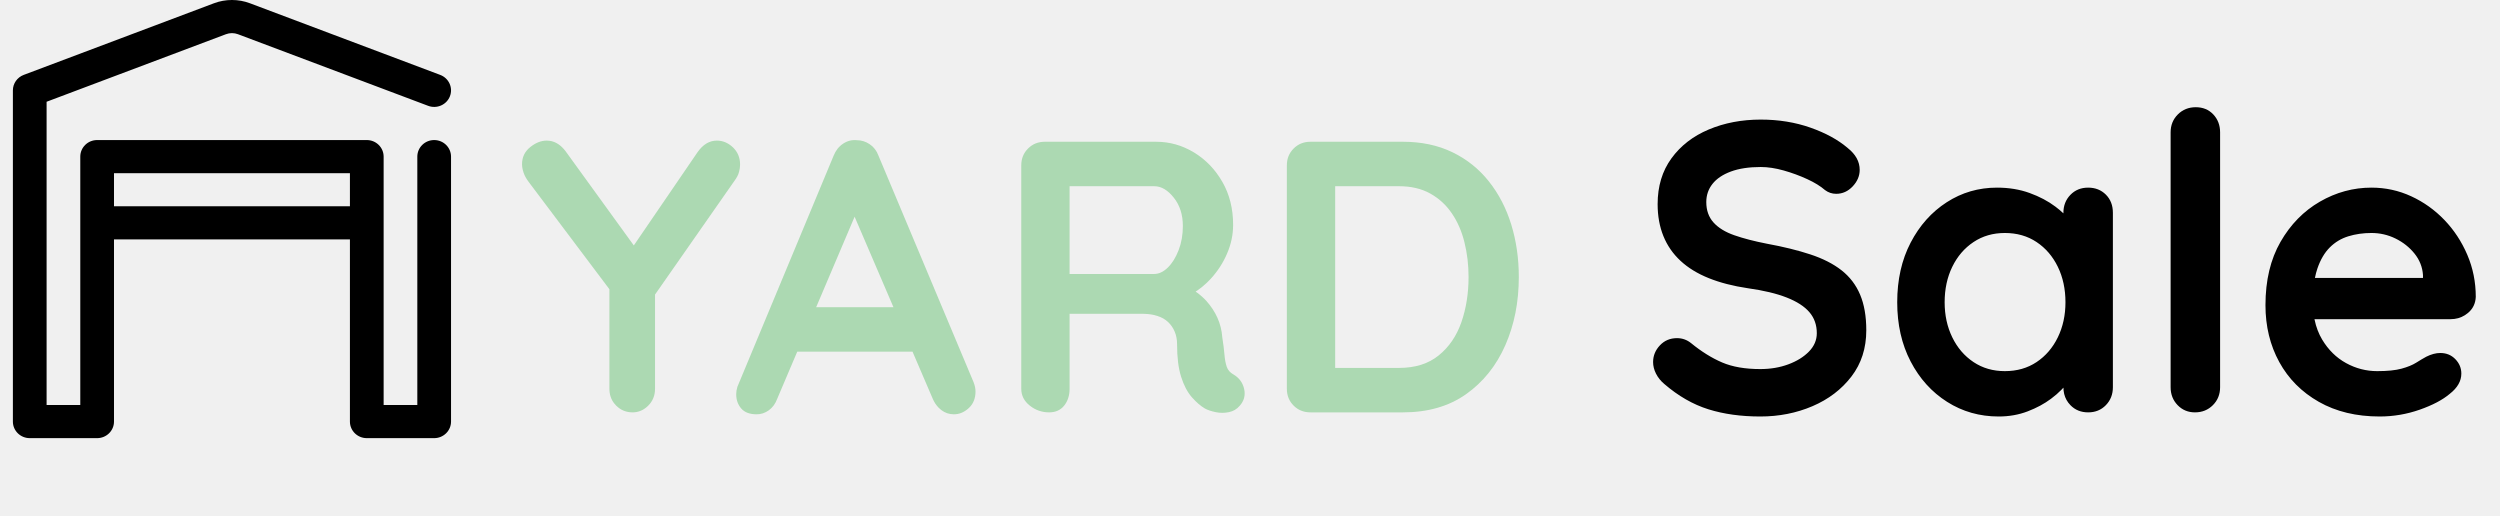
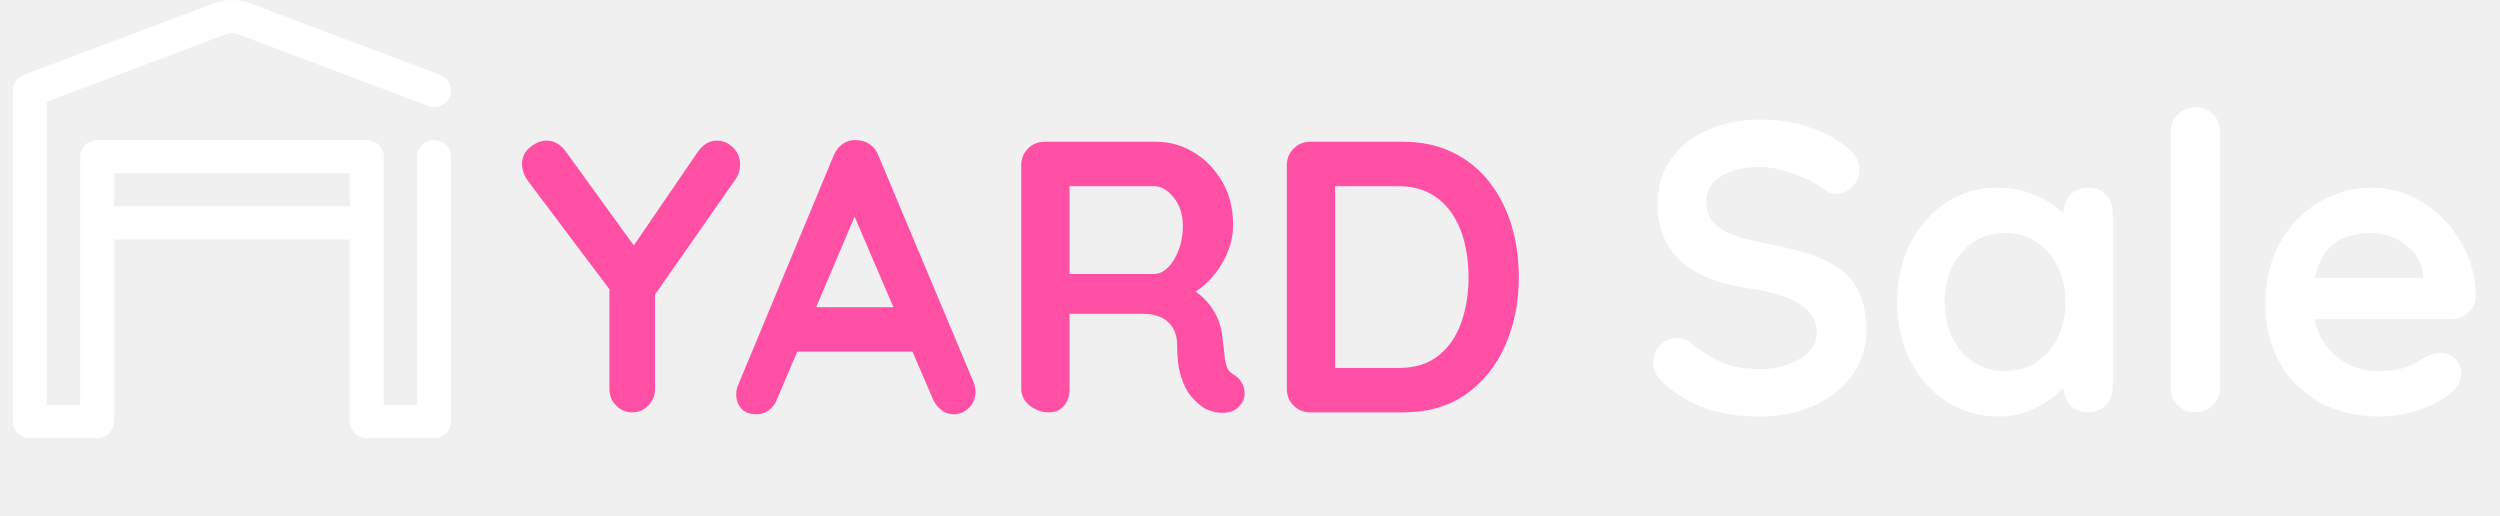
<svg xmlns="http://www.w3.org/2000/svg" width="97" height="20" viewBox="0 0 97 20" fill="none">
-   <path fill-rule="evenodd" clip-rule="evenodd" d="M4.423 9.289V16.358C4.423 16.712 4.13 17 3.769 17H1.154C0.793 17 0.5 16.712 0.5 16.358V3.506C0.5 3.24 0.667 3.002 0.92 2.906C0.92 2.906 6.608 0.764 8.298 0.128C8.75 -0.043 9.25 -0.043 9.702 0.128C11.392 0.764 17.08 2.906 17.08 2.906C17.417 3.033 17.586 3.405 17.457 3.736C17.327 4.068 16.949 4.233 16.612 4.106C16.612 4.106 10.924 1.964 9.234 1.328C9.083 1.271 8.917 1.271 8.766 1.328L1.808 3.948V15.715H3.115V6.077C3.115 5.722 3.408 5.434 3.769 5.434H14.231C14.592 5.434 14.885 5.722 14.885 6.077V15.715H16.192V6.077C16.192 5.722 16.485 5.434 16.846 5.434C17.207 5.434 17.5 5.722 17.5 6.077V16.358C17.5 16.712 17.207 17 16.846 17H14.231C13.87 17 13.577 16.712 13.577 16.358V9.289H4.423ZM13.577 8.004V6.719H4.423V8.004H13.577Z" fill="black" />
-   <path fill-rule="evenodd" clip-rule="evenodd" d="M48.1 15.745C47.99 15.875 47.85 15.957 47.68 15.992C47.51 16.027 47.34 16.027 47.17 15.992C47 15.957 46.86 15.91 46.75 15.85C46.58 15.75 46.41 15.602 46.24 15.408C46.07 15.213 45.932 14.95 45.828 14.62C45.722 14.29 45.67 13.865 45.67 13.345C45.67 13.175 45.64 13.018 45.58 12.873C45.52 12.727 45.435 12.602 45.325 12.498C45.215 12.393 45.075 12.312 44.905 12.258L44.772 12.221C44.633 12.191 44.477 12.175 44.305 12.175L41.5 12.176V15.085C41.5 15.345 41.43 15.562 41.29 15.738C41.15 15.912 40.955 16 40.705 16C40.425 16 40.175 15.912 39.955 15.738C39.735 15.562 39.625 15.345 39.625 15.085V6.415C39.625 6.155 39.712 5.938 39.888 5.763C40.062 5.588 40.28 5.5 40.54 5.5H44.86C45.38 5.5 45.867 5.638 46.322 5.912C46.778 6.188 47.145 6.567 47.425 7.053C47.705 7.537 47.845 8.095 47.845 8.725C47.845 9.105 47.767 9.475 47.612 9.835C47.458 10.195 47.248 10.52 46.983 10.81L46.82 10.976C46.708 11.082 46.592 11.177 46.47 11.262L46.389 11.315L46.418 11.333C46.563 11.436 46.691 11.55 46.803 11.672C46.987 11.877 47.133 12.098 47.237 12.332C47.343 12.568 47.405 12.82 47.425 13.09C47.465 13.34 47.492 13.56 47.508 13.75C47.523 13.94 47.553 14.1 47.597 14.23C47.642 14.36 47.73 14.46 47.86 14.53C48.08 14.66 48.218 14.848 48.273 15.092C48.328 15.338 48.27 15.555 48.1 15.745ZM44.785 7.225H41.5V10.63H44.785C44.965 10.63 45.14 10.547 45.31 10.383C45.48 10.217 45.62 9.992 45.73 9.707C45.84 9.422 45.895 9.11 45.895 8.77C45.895 8.33 45.778 7.963 45.542 7.668C45.307 7.372 45.055 7.225 44.785 7.225ZM54.43 16C55.4 16 56.218 15.765 56.883 15.295C57.547 14.825 58.055 14.193 58.405 13.398C58.755 12.602 58.93 11.72 58.93 10.75C58.93 10.03 58.833 9.352 58.638 8.717C58.443 8.082 58.153 7.522 57.767 7.037C57.383 6.553 56.91 6.175 56.35 5.905C55.79 5.635 55.15 5.5 54.43 5.5H50.845C50.585 5.5 50.367 5.588 50.193 5.763C50.017 5.938 49.93 6.155 49.93 6.415V15.085C49.93 15.345 50.017 15.562 50.193 15.738C50.367 15.912 50.585 16 50.845 16H54.43ZM54.28 7.225H51.805V14.275H54.28C54.91 14.275 55.425 14.113 55.825 13.787C56.225 13.463 56.517 13.033 56.703 12.498C56.888 11.963 56.98 11.38 56.98 10.75C56.98 10.28 56.928 9.832 56.822 9.408C56.718 8.982 56.555 8.607 56.335 8.283C56.115 7.957 55.835 7.7 55.495 7.51C55.155 7.32 54.75 7.225 54.28 7.225Z" fill="#ACD9B2" />
-   <path fill-rule="evenodd" clip-rule="evenodd" d="M85.86 15.72C85.673 15.907 85.441 16 85.164 16C84.897 16 84.673 15.907 84.492 15.72C84.311 15.533 84.22 15.301 84.22 15.024V5.136C84.22 4.859 84.313 4.627 84.5 4.44C84.687 4.253 84.919 4.16 85.196 4.16C85.473 4.16 85.7 4.253 85.876 4.44C86.052 4.627 86.14 4.859 86.14 5.136V15.024C86.14 15.301 86.047 15.533 85.86 15.72ZM70.324 15.76C69.7 16.027 69.025 16.16 68.3 16.16C67.553 16.16 66.881 16.067 66.284 15.88C65.687 15.693 65.116 15.365 64.572 14.896C64.433 14.779 64.327 14.645 64.252 14.496C64.177 14.347 64.14 14.197 64.14 14.048C64.14 13.803 64.228 13.587 64.404 13.4C64.58 13.213 64.801 13.12 65.068 13.12C65.271 13.12 65.452 13.184 65.612 13.312C66.017 13.643 66.42 13.893 66.82 14.064C67.22 14.235 67.713 14.32 68.3 14.32C68.695 14.32 69.057 14.259 69.388 14.136C69.719 14.013 69.985 13.848 70.188 13.64C70.391 13.432 70.492 13.195 70.492 12.928C70.492 12.608 70.396 12.336 70.204 12.112C70.012 11.888 69.719 11.699 69.324 11.544C68.929 11.389 68.428 11.269 67.82 11.184C67.244 11.099 66.737 10.968 66.3 10.792C65.863 10.616 65.497 10.392 65.204 10.12C64.911 9.848 64.689 9.528 64.54 9.16C64.391 8.792 64.316 8.379 64.316 7.92C64.316 7.227 64.495 6.635 64.852 6.144C65.209 5.653 65.692 5.28 66.3 5.024C66.908 4.768 67.58 4.64 68.316 4.64C69.009 4.64 69.652 4.744 70.244 4.952C70.836 5.16 71.319 5.424 71.692 5.744C72.001 5.989 72.156 6.272 72.156 6.592C72.156 6.827 72.065 7.04 71.884 7.232C71.703 7.424 71.489 7.52 71.244 7.52C71.084 7.52 70.94 7.472 70.812 7.376C70.641 7.227 70.412 7.085 70.124 6.952C69.836 6.819 69.532 6.707 69.212 6.616C68.892 6.525 68.593 6.48 68.316 6.48C67.857 6.48 67.471 6.539 67.156 6.656C66.841 6.773 66.604 6.933 66.444 7.136C66.284 7.339 66.204 7.573 66.204 7.84C66.204 8.16 66.297 8.424 66.484 8.632C66.671 8.84 66.94 9.005 67.292 9.128C67.644 9.251 68.065 9.36 68.556 9.456C69.196 9.573 69.759 9.712 70.244 9.872C70.729 10.032 71.132 10.237 71.452 10.488C71.772 10.739 72.012 11.053 72.172 11.432C72.332 11.811 72.412 12.272 72.412 12.816C72.412 13.509 72.22 14.107 71.836 14.608C71.452 15.109 70.948 15.493 70.324 15.76ZM78.676 15.96C78.329 16.093 77.953 16.16 77.548 16.16C76.812 16.16 76.145 15.971 75.548 15.592C74.951 15.213 74.479 14.691 74.132 14.024C73.785 13.357 73.612 12.592 73.612 11.728C73.612 10.853 73.785 10.083 74.132 9.416C74.479 8.749 74.945 8.227 75.532 7.848C76.119 7.469 76.769 7.28 77.484 7.28C77.943 7.28 78.364 7.349 78.748 7.488C79.132 7.627 79.465 7.803 79.748 8.016L79.91 8.144C79.961 8.187 80.011 8.232 80.06 8.278V8.256C80.06 7.979 80.151 7.747 80.332 7.56C80.513 7.373 80.743 7.28 81.02 7.28C81.297 7.28 81.527 7.371 81.708 7.552C81.889 7.733 81.98 7.968 81.98 8.256V15.024C81.98 15.301 81.889 15.533 81.708 15.72C81.527 15.907 81.297 16 81.02 16C80.743 16 80.513 15.907 80.332 15.72L80.249 15.623C80.148 15.488 80.088 15.334 80.068 15.159L80.061 15.04L79.983 15.123C79.868 15.241 79.734 15.357 79.58 15.472C79.324 15.664 79.023 15.827 78.676 15.96ZM77.788 14.4C77.329 14.4 76.924 14.283 76.572 14.048C76.22 13.813 75.945 13.493 75.748 13.088C75.551 12.683 75.452 12.229 75.452 11.728C75.452 11.216 75.551 10.757 75.748 10.352C75.945 9.947 76.22 9.627 76.572 9.392C76.924 9.157 77.329 9.04 77.788 9.04C78.257 9.04 78.668 9.157 79.02 9.392C79.372 9.627 79.647 9.947 79.844 10.352C80.041 10.757 80.14 11.216 80.14 11.728C80.14 12.229 80.041 12.683 79.844 13.088C79.647 13.493 79.372 13.813 79.02 14.048C78.668 14.283 78.257 14.4 77.788 14.4ZM92.332 16.16C92.865 16.16 93.383 16.072 93.884 15.896C94.385 15.72 94.775 15.515 95.052 15.28C95.351 15.045 95.5 14.784 95.5 14.496C95.5 14.283 95.423 14.096 95.268 13.936C95.113 13.776 94.919 13.696 94.684 13.696C94.513 13.696 94.332 13.744 94.14 13.84C94.023 13.904 93.892 13.981 93.748 14.072C93.604 14.163 93.415 14.24 93.18 14.304C92.945 14.368 92.631 14.4 92.236 14.4C91.809 14.4 91.407 14.296 91.028 14.088C90.649 13.88 90.34 13.576 90.1 13.176C89.963 12.947 89.865 12.69 89.806 12.404L89.802 12.384H95.084C95.289 12.384 95.473 12.333 95.637 12.23L95.756 12.144C95.948 11.984 96.049 11.776 96.06 11.52C96.06 10.944 95.951 10.4 95.732 9.888C95.513 9.376 95.217 8.925 94.844 8.536C94.471 8.147 94.041 7.84 93.556 7.616C93.071 7.392 92.556 7.28 92.012 7.28C91.308 7.28 90.641 7.461 90.012 7.824C89.383 8.187 88.873 8.707 88.484 9.384C88.095 10.061 87.9 10.88 87.9 11.84C87.9 12.661 88.079 13.397 88.436 14.048C88.793 14.699 89.305 15.213 89.972 15.592C90.639 15.971 91.425 16.16 92.332 16.16ZM89.819 10.784H94.012V10.672C93.991 10.363 93.881 10.085 93.684 9.84C93.487 9.595 93.241 9.4 92.948 9.256C92.655 9.112 92.343 9.04 92.012 9.04C91.692 9.04 91.393 9.083 91.116 9.168C90.839 9.253 90.599 9.397 90.396 9.6C90.193 9.803 90.033 10.075 89.916 10.416L89.862 10.594L89.819 10.784Z" fill="black" />
-   <path d="M24.545 16C24.775 16 24.977 15.912 25.152 15.738C25.328 15.562 25.415 15.345 25.415 15.085V11.429L28.55 6.94C28.59 6.88 28.622 6.819 28.647 6.757L28.677 6.662C28.703 6.567 28.715 6.475 28.715 6.385C28.715 6.115 28.622 5.893 28.438 5.718C28.253 5.543 28.045 5.455 27.815 5.455C27.525 5.455 27.275 5.605 27.065 5.905L24.592 9.523L21.95 5.875C21.77 5.635 21.564 5.498 21.333 5.464L21.215 5.455C20.995 5.455 20.78 5.54 20.57 5.71C20.36 5.88 20.255 6.1 20.255 6.37C20.255 6.47 20.275 6.58 20.315 6.7C20.355 6.82 20.425 6.945 20.525 7.075L23.645 11.222V15.085C23.645 15.302 23.706 15.489 23.827 15.646L23.907 15.738C24.082 15.912 24.295 16 24.545 16Z" fill="#ACD9B2" />
-   <path fill-rule="evenodd" clip-rule="evenodd" d="M37.587 15.835C37.412 15.995 37.22 16.075 37.01 16.075C36.83 16.075 36.667 16.02 36.522 15.91L36.42 15.82C36.323 15.723 36.245 15.602 36.185 15.46L35.406 13.645H30.933L30.155 15.475C30.085 15.665 29.977 15.812 29.832 15.918C29.687 16.023 29.53 16.075 29.36 16.075C29.09 16.075 28.89 16 28.76 15.85C28.63 15.7 28.565 15.515 28.565 15.295C28.565 15.205 28.58 15.11 28.61 15.01L32.345 6.04C32.425 5.84 32.547 5.685 32.712 5.575C32.877 5.465 33.055 5.42 33.245 5.44C33.425 5.44 33.592 5.492 33.747 5.598C33.902 5.702 34.015 5.85 34.085 6.04L37.775 14.83C37.825 14.96 37.85 15.08 37.85 15.19C37.85 15.46 37.762 15.675 37.587 15.835ZM31.667 11.92H34.666L33.159 8.409L31.667 11.92Z" fill="#ACD9B2" />
+   <path fill-rule="evenodd" clip-rule="evenodd" d="M4.423 9.289V16.358C4.423 16.712 4.13 17 3.769 17H1.154C0.793 17 0.5 16.712 0.5 16.358V3.506C0.5 3.24 0.667 3.002 0.92 2.906C0.92 2.906 6.608 0.764 8.298 0.128C8.75 -0.043 9.25 -0.043 9.702 0.128C11.392 0.764 17.08 2.906 17.08 2.906C17.417 3.033 17.586 3.405 17.457 3.736C17.327 4.068 16.949 4.233 16.612 4.106C16.612 4.106 10.924 1.964 9.234 1.328C9.083 1.271 8.917 1.271 8.766 1.328L1.808 3.948V15.715H3.115V6.077C3.115 5.722 3.408 5.434 3.769 5.434H14.231C14.592 5.434 14.885 5.722 14.885 6.077V15.715H16.192V6.077C16.192 5.722 16.485 5.434 16.846 5.434C17.207 5.434 17.5 5.722 17.5 6.077V16.358C17.5 16.712 17.207 17 16.846 17H14.231C13.87 17 13.577 16.712 13.577 16.358V9.289H4.423ZM13.577 8.004V6.719H4.423V8.004H13.577Z" fill="#ffffff" />
+   <path fill-rule="evenodd" clip-rule="evenodd" d="M48.1 15.745C47.99 15.875 47.85 15.957 47.68 15.992C47.51 16.027 47.34 16.027 47.17 15.992C47 15.957 46.86 15.91 46.75 15.85C46.58 15.75 46.41 15.602 46.24 15.408C46.07 15.213 45.932 14.95 45.828 14.62C45.722 14.29 45.67 13.865 45.67 13.345C45.67 13.175 45.64 13.018 45.58 12.873C45.52 12.727 45.435 12.602 45.325 12.498C45.215 12.393 45.075 12.312 44.905 12.258L44.772 12.221C44.633 12.191 44.477 12.175 44.305 12.175L41.5 12.176V15.085C41.5 15.345 41.43 15.562 41.29 15.738C41.15 15.912 40.955 16 40.705 16C40.425 16 40.175 15.912 39.955 15.738C39.735 15.562 39.625 15.345 39.625 15.085V6.415C39.625 6.155 39.712 5.938 39.888 5.763C40.062 5.588 40.28 5.5 40.54 5.5H44.86C45.38 5.5 45.867 5.638 46.322 5.912C46.778 6.188 47.145 6.567 47.425 7.053C47.705 7.537 47.845 8.095 47.845 8.725C47.845 9.105 47.767 9.475 47.612 9.835C47.458 10.195 47.248 10.52 46.983 10.81L46.82 10.976C46.708 11.082 46.592 11.177 46.47 11.262L46.389 11.315L46.418 11.333C46.563 11.436 46.691 11.55 46.803 11.672C46.987 11.877 47.133 12.098 47.237 12.332C47.343 12.568 47.405 12.82 47.425 13.09C47.465 13.34 47.492 13.56 47.508 13.75C47.523 13.94 47.553 14.1 47.597 14.23C47.642 14.36 47.73 14.46 47.86 14.53C48.08 14.66 48.218 14.848 48.273 15.092C48.328 15.338 48.27 15.555 48.1 15.745ZM44.785 7.225H41.5V10.63H44.785C44.965 10.63 45.14 10.547 45.31 10.383C45.48 10.217 45.62 9.992 45.73 9.707C45.84 9.422 45.895 9.11 45.895 8.77C45.895 8.33 45.778 7.963 45.542 7.668C45.307 7.372 45.055 7.225 44.785 7.225ZM54.43 16C55.4 16 56.218 15.765 56.883 15.295C57.547 14.825 58.055 14.193 58.405 13.398C58.755 12.602 58.93 11.72 58.93 10.75C58.93 10.03 58.833 9.352 58.638 8.717C58.443 8.082 58.153 7.522 57.767 7.037C57.383 6.553 56.91 6.175 56.35 5.905C55.79 5.635 55.15 5.5 54.43 5.5H50.845C50.585 5.5 50.367 5.588 50.193 5.763C50.017 5.938 49.93 6.155 49.93 6.415V15.085C49.93 15.345 50.017 15.562 50.193 15.738C50.367 15.912 50.585 16 50.845 16H54.43ZM54.28 7.225H51.805V14.275H54.28C54.91 14.275 55.425 14.113 55.825 13.787C56.225 13.463 56.517 13.033 56.703 12.498C56.888 11.963 56.98 11.38 56.98 10.75C56.98 10.28 56.928 9.832 56.822 9.408C56.718 8.982 56.555 8.607 56.335 8.283C56.115 7.957 55.835 7.7 55.495 7.51C55.155 7.32 54.75 7.225 54.28 7.225Z" fill="#FF50A5" />
+   <path fill-rule="evenodd" clip-rule="evenodd" d="M85.86 15.72C85.673 15.907 85.441 16 85.164 16C84.897 16 84.673 15.907 84.492 15.72C84.311 15.533 84.22 15.301 84.22 15.024V5.136C84.22 4.859 84.313 4.627 84.5 4.44C84.687 4.253 84.919 4.16 85.196 4.16C85.473 4.16 85.7 4.253 85.876 4.44C86.052 4.627 86.14 4.859 86.14 5.136V15.024C86.14 15.301 86.047 15.533 85.86 15.72ZM70.324 15.76C69.7 16.027 69.025 16.16 68.3 16.16C67.553 16.16 66.881 16.067 66.284 15.88C65.687 15.693 65.116 15.365 64.572 14.896C64.433 14.779 64.327 14.645 64.252 14.496C64.177 14.347 64.14 14.197 64.14 14.048C64.14 13.803 64.228 13.587 64.404 13.4C64.58 13.213 64.801 13.12 65.068 13.12C65.271 13.12 65.452 13.184 65.612 13.312C66.017 13.643 66.42 13.893 66.82 14.064C67.22 14.235 67.713 14.32 68.3 14.32C68.695 14.32 69.057 14.259 69.388 14.136C69.719 14.013 69.985 13.848 70.188 13.64C70.391 13.432 70.492 13.195 70.492 12.928C70.492 12.608 70.396 12.336 70.204 12.112C70.012 11.888 69.719 11.699 69.324 11.544C68.929 11.389 68.428 11.269 67.82 11.184C67.244 11.099 66.737 10.968 66.3 10.792C65.863 10.616 65.497 10.392 65.204 10.12C64.911 9.848 64.689 9.528 64.54 9.16C64.391 8.792 64.316 8.379 64.316 7.92C64.316 7.227 64.495 6.635 64.852 6.144C65.209 5.653 65.692 5.28 66.3 5.024C66.908 4.768 67.58 4.64 68.316 4.64C69.009 4.64 69.652 4.744 70.244 4.952C70.836 5.16 71.319 5.424 71.692 5.744C72.001 5.989 72.156 6.272 72.156 6.592C72.156 6.827 72.065 7.04 71.884 7.232C71.703 7.424 71.489 7.52 71.244 7.52C71.084 7.52 70.94 7.472 70.812 7.376C70.641 7.227 70.412 7.085 70.124 6.952C69.836 6.819 69.532 6.707 69.212 6.616C68.892 6.525 68.593 6.48 68.316 6.48C67.857 6.48 67.471 6.539 67.156 6.656C66.841 6.773 66.604 6.933 66.444 7.136C66.284 7.339 66.204 7.573 66.204 7.84C66.204 8.16 66.297 8.424 66.484 8.632C66.671 8.84 66.94 9.005 67.292 9.128C67.644 9.251 68.065 9.36 68.556 9.456C69.196 9.573 69.759 9.712 70.244 9.872C70.729 10.032 71.132 10.237 71.452 10.488C71.772 10.739 72.012 11.053 72.172 11.432C72.332 11.811 72.412 12.272 72.412 12.816C72.412 13.509 72.22 14.107 71.836 14.608C71.452 15.109 70.948 15.493 70.324 15.76ZM78.676 15.96C78.329 16.093 77.953 16.16 77.548 16.16C76.812 16.16 76.145 15.971 75.548 15.592C74.951 15.213 74.479 14.691 74.132 14.024C73.785 13.357 73.612 12.592 73.612 11.728C73.612 10.853 73.785 10.083 74.132 9.416C74.479 8.749 74.945 8.227 75.532 7.848C76.119 7.469 76.769 7.28 77.484 7.28C77.943 7.28 78.364 7.349 78.748 7.488C79.132 7.627 79.465 7.803 79.748 8.016L79.91 8.144C79.961 8.187 80.011 8.232 80.06 8.278V8.256C80.06 7.979 80.151 7.747 80.332 7.56C80.513 7.373 80.743 7.28 81.02 7.28C81.297 7.28 81.527 7.371 81.708 7.552C81.889 7.733 81.98 7.968 81.98 8.256V15.024C81.98 15.301 81.889 15.533 81.708 15.72C81.527 15.907 81.297 16 81.02 16C80.743 16 80.513 15.907 80.332 15.72L80.249 15.623C80.148 15.488 80.088 15.334 80.068 15.159L80.061 15.04L79.983 15.123C79.868 15.241 79.734 15.357 79.58 15.472C79.324 15.664 79.023 15.827 78.676 15.96ZM77.788 14.4C77.329 14.4 76.924 14.283 76.572 14.048C76.22 13.813 75.945 13.493 75.748 13.088C75.551 12.683 75.452 12.229 75.452 11.728C75.452 11.216 75.551 10.757 75.748 10.352C75.945 9.947 76.22 9.627 76.572 9.392C76.924 9.157 77.329 9.04 77.788 9.04C78.257 9.04 78.668 9.157 79.02 9.392C79.372 9.627 79.647 9.947 79.844 10.352C80.041 10.757 80.14 11.216 80.14 11.728C80.14 12.229 80.041 12.683 79.844 13.088C79.647 13.493 79.372 13.813 79.02 14.048C78.668 14.283 78.257 14.4 77.788 14.4ZM92.332 16.16C92.865 16.16 93.383 16.072 93.884 15.896C94.385 15.72 94.775 15.515 95.052 15.28C95.351 15.045 95.5 14.784 95.5 14.496C95.5 14.283 95.423 14.096 95.268 13.936C95.113 13.776 94.919 13.696 94.684 13.696C94.513 13.696 94.332 13.744 94.14 13.84C94.023 13.904 93.892 13.981 93.748 14.072C93.604 14.163 93.415 14.24 93.18 14.304C92.945 14.368 92.631 14.4 92.236 14.4C91.809 14.4 91.407 14.296 91.028 14.088C90.649 13.88 90.34 13.576 90.1 13.176C89.963 12.947 89.865 12.69 89.806 12.404L89.802 12.384H95.084C95.289 12.384 95.473 12.333 95.637 12.23L95.756 12.144C95.948 11.984 96.049 11.776 96.06 11.52C96.06 10.944 95.951 10.4 95.732 9.888C95.513 9.376 95.217 8.925 94.844 8.536C94.471 8.147 94.041 7.84 93.556 7.616C93.071 7.392 92.556 7.28 92.012 7.28C91.308 7.28 90.641 7.461 90.012 7.824C89.383 8.187 88.873 8.707 88.484 9.384C88.095 10.061 87.9 10.88 87.9 11.84C87.9 12.661 88.079 13.397 88.436 14.048C88.793 14.699 89.305 15.213 89.972 15.592C90.639 15.971 91.425 16.16 92.332 16.16ZM89.819 10.784H94.012V10.672C93.991 10.363 93.881 10.085 93.684 9.84C93.487 9.595 93.241 9.4 92.948 9.256C92.655 9.112 92.343 9.04 92.012 9.04C91.692 9.04 91.393 9.083 91.116 9.168C90.839 9.253 90.599 9.397 90.396 9.6C90.193 9.803 90.033 10.075 89.916 10.416L89.862 10.594L89.819 10.784Z" fill="#ffffff" />
+   <path d="M24.545 16C24.775 16 24.977 15.912 25.152 15.738C25.328 15.562 25.415 15.345 25.415 15.085V11.429L28.55 6.94C28.59 6.88 28.622 6.819 28.647 6.757L28.677 6.662C28.703 6.567 28.715 6.475 28.715 6.385C28.715 6.115 28.622 5.893 28.438 5.718C28.253 5.543 28.045 5.455 27.815 5.455C27.525 5.455 27.275 5.605 27.065 5.905L24.592 9.523L21.95 5.875C21.77 5.635 21.564 5.498 21.333 5.464L21.215 5.455C20.995 5.455 20.78 5.54 20.57 5.71C20.36 5.88 20.255 6.1 20.255 6.37C20.255 6.47 20.275 6.58 20.315 6.7C20.355 6.82 20.425 6.945 20.525 7.075L23.645 11.222V15.085C23.645 15.302 23.706 15.489 23.827 15.646L23.907 15.738C24.082 15.912 24.295 16 24.545 16Z" fill="#FF50A5" />
+   <path fill-rule="evenodd" clip-rule="evenodd" d="M37.587 15.835C37.412 15.995 37.22 16.075 37.01 16.075C36.83 16.075 36.667 16.02 36.522 15.91L36.42 15.82C36.323 15.723 36.245 15.602 36.185 15.46L35.406 13.645H30.933L30.155 15.475C30.085 15.665 29.977 15.812 29.832 15.918C29.687 16.023 29.53 16.075 29.36 16.075C29.09 16.075 28.89 16 28.76 15.85C28.63 15.7 28.565 15.515 28.565 15.295C28.565 15.205 28.58 15.11 28.61 15.01L32.345 6.04C32.425 5.84 32.547 5.685 32.712 5.575C32.877 5.465 33.055 5.42 33.245 5.44C33.425 5.44 33.592 5.492 33.747 5.598C33.902 5.702 34.015 5.85 34.085 6.04L37.775 14.83C37.825 14.96 37.85 15.08 37.85 15.19C37.85 15.46 37.762 15.675 37.587 15.835ZM31.667 11.92H34.666L33.159 8.409L31.667 11.92Z" fill="#FF50A5" />
</svg>
